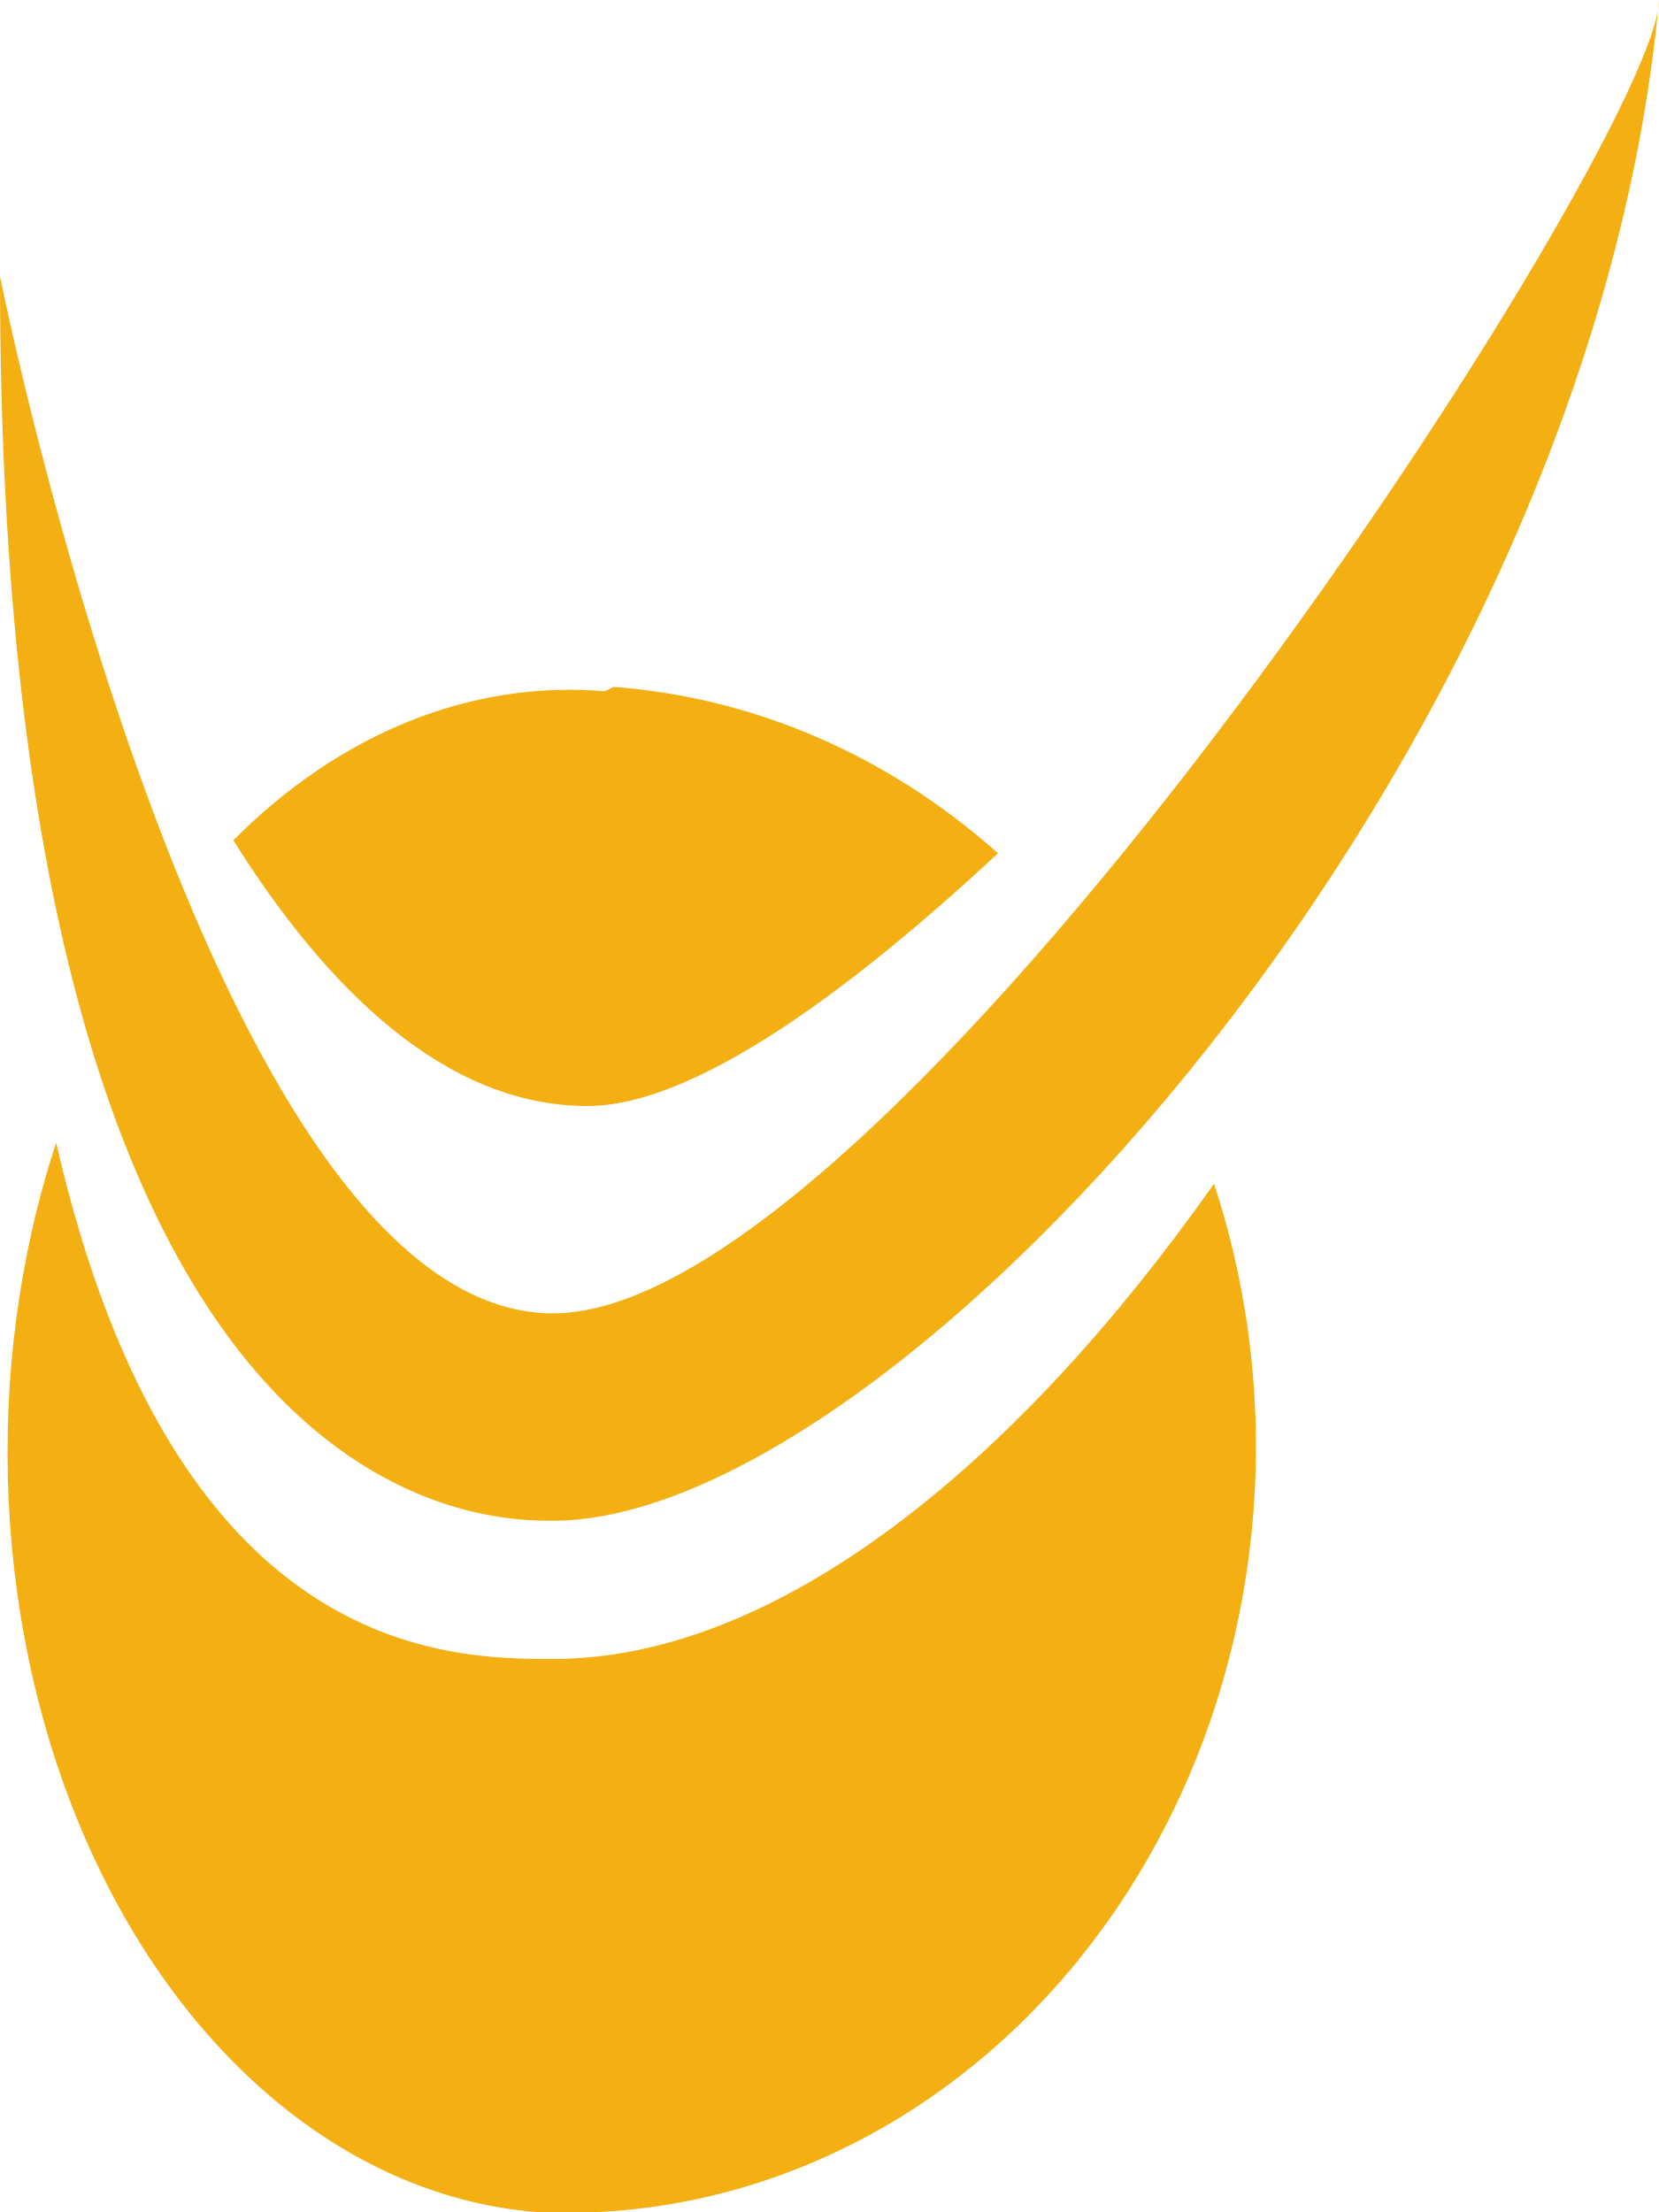
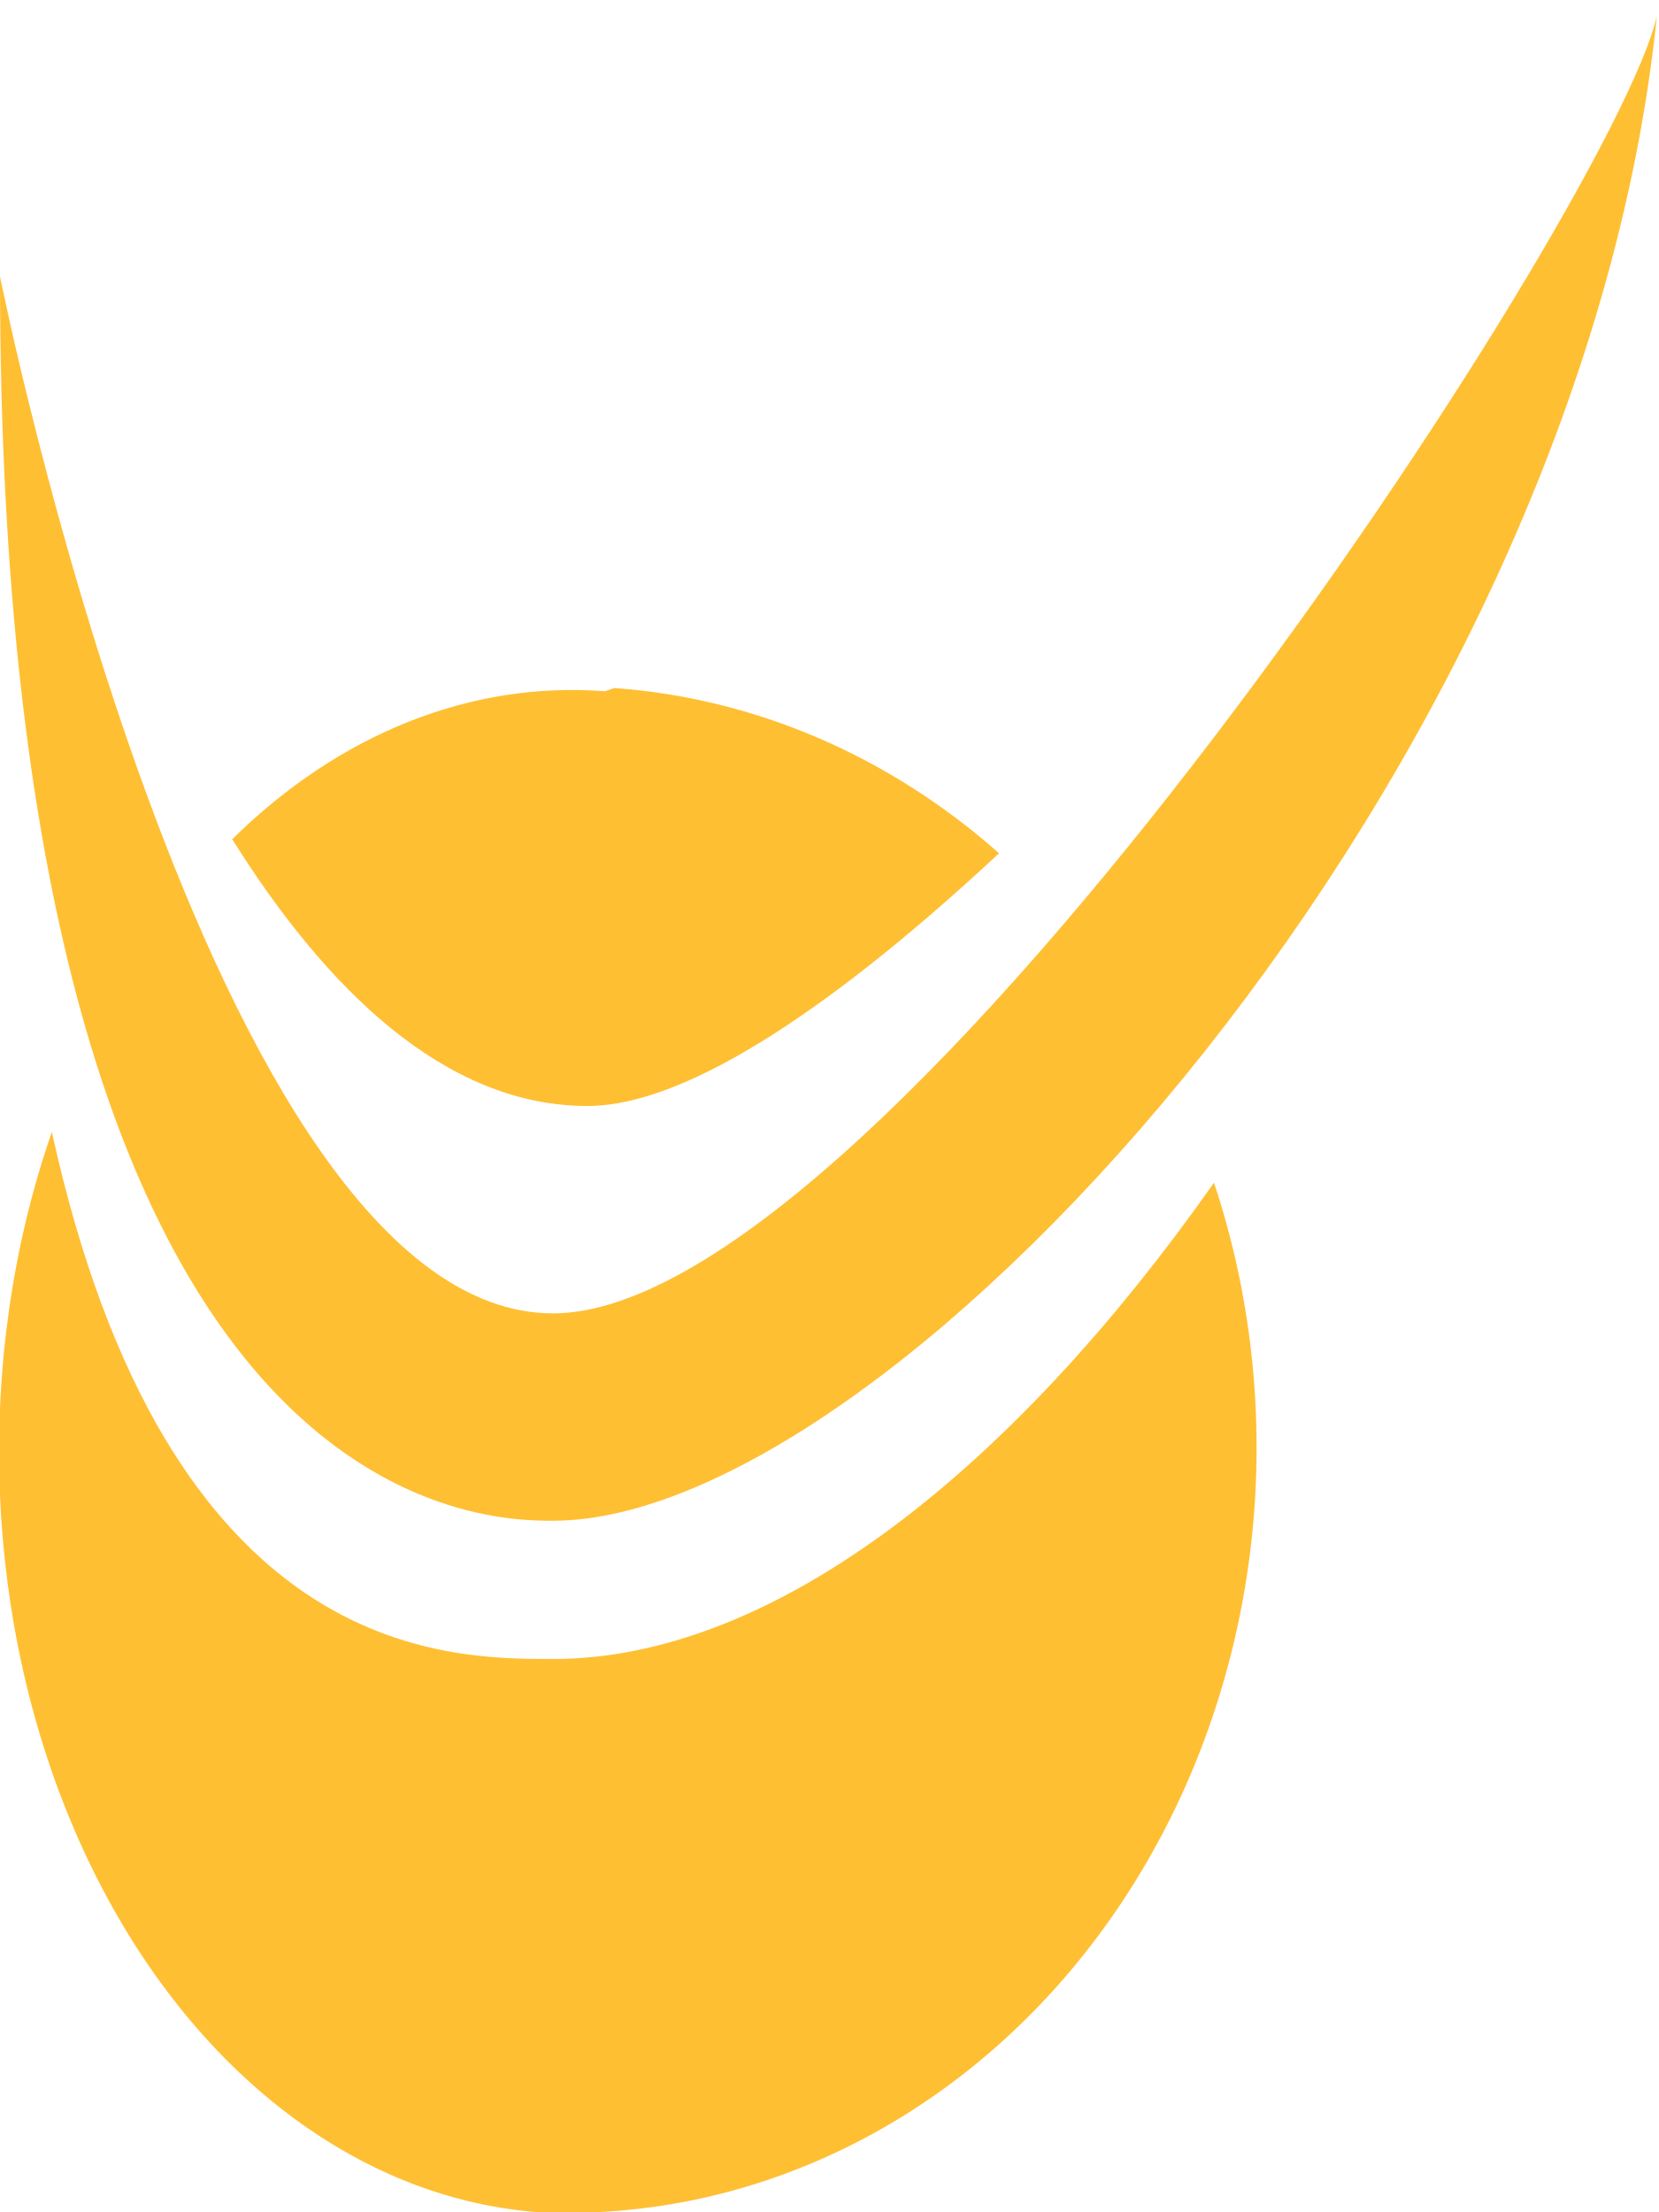
- <svg xmlns="http://www.w3.org/2000/svg" width="48px" height="64px" fill="#f4b012">
-   <path d="M 17.75,19.875 A 19.909,22.143 0.262 0 0 17.5,20                           A 16.292,22.039 0.087 0 0 6.75,24.313                           C 9.423,28.565 12.851,32 17,32                           C 19.967,32 24.336,28.911 28.875,24.688                           A 19.909,22.143 0.262 0 0 17.75,19.875            Z            M 1.625,33.063 A 16.292,22.039 0.087 0 0 15.5,64                           A 19.909,22.143 0.262 0 0 35.125,34.25                           C 29.378,42.404 22.474,48 16,48                           C 12.903,48 5.030,47.921 1.625,33.063            Z            M 0,8 C 0,44 14,44 16,44                  C 26,44 46,22 48,0                  C 48,4 26,38 16,38                  C 6,38 0,8 0,8            Z " />
+ <svg xmlns="http://www.w3.org/2000/svg" version="1.1" width="48" height="64" fill="#ffbf32">
+   <path d="M 47.938 0.469 c  -1.3, 5.631 -22.25, 37.531 -31.938, 37.531                              c -10, 0 -16,-30 -16,-30                              c   0,36  14, 36  16, 36                              c   9.929, 0  29.699,-21.689  31.938,-43.531            z            M 17.781 19.906 a 19.927,22.141  0.005,0,0    -0.281, 0.094                                a 16.528,22.038  0.002,0,0   -10.781, 4.281                                c  2.677, 4.274  6.118, 7.719  10.281, 7.719                                c  2.971, 0  7.362,-3.081  11.906,-7.312                                a 19.927,22.141  0.005,0,0   -11.125,-4.781            z            M 1.5 32.75 a 16.528,22.038 0.002,0,0       14.000, 31.25                        a 19.927,22.141 0.005,0,0       19.625,-29.781                        c -5.753, 8.177 -12.64,13.781 -19.125, 13.781                        c -3.125, 0 -11.146, 0.009 -14.500,-15.25            z" />
</svg>
